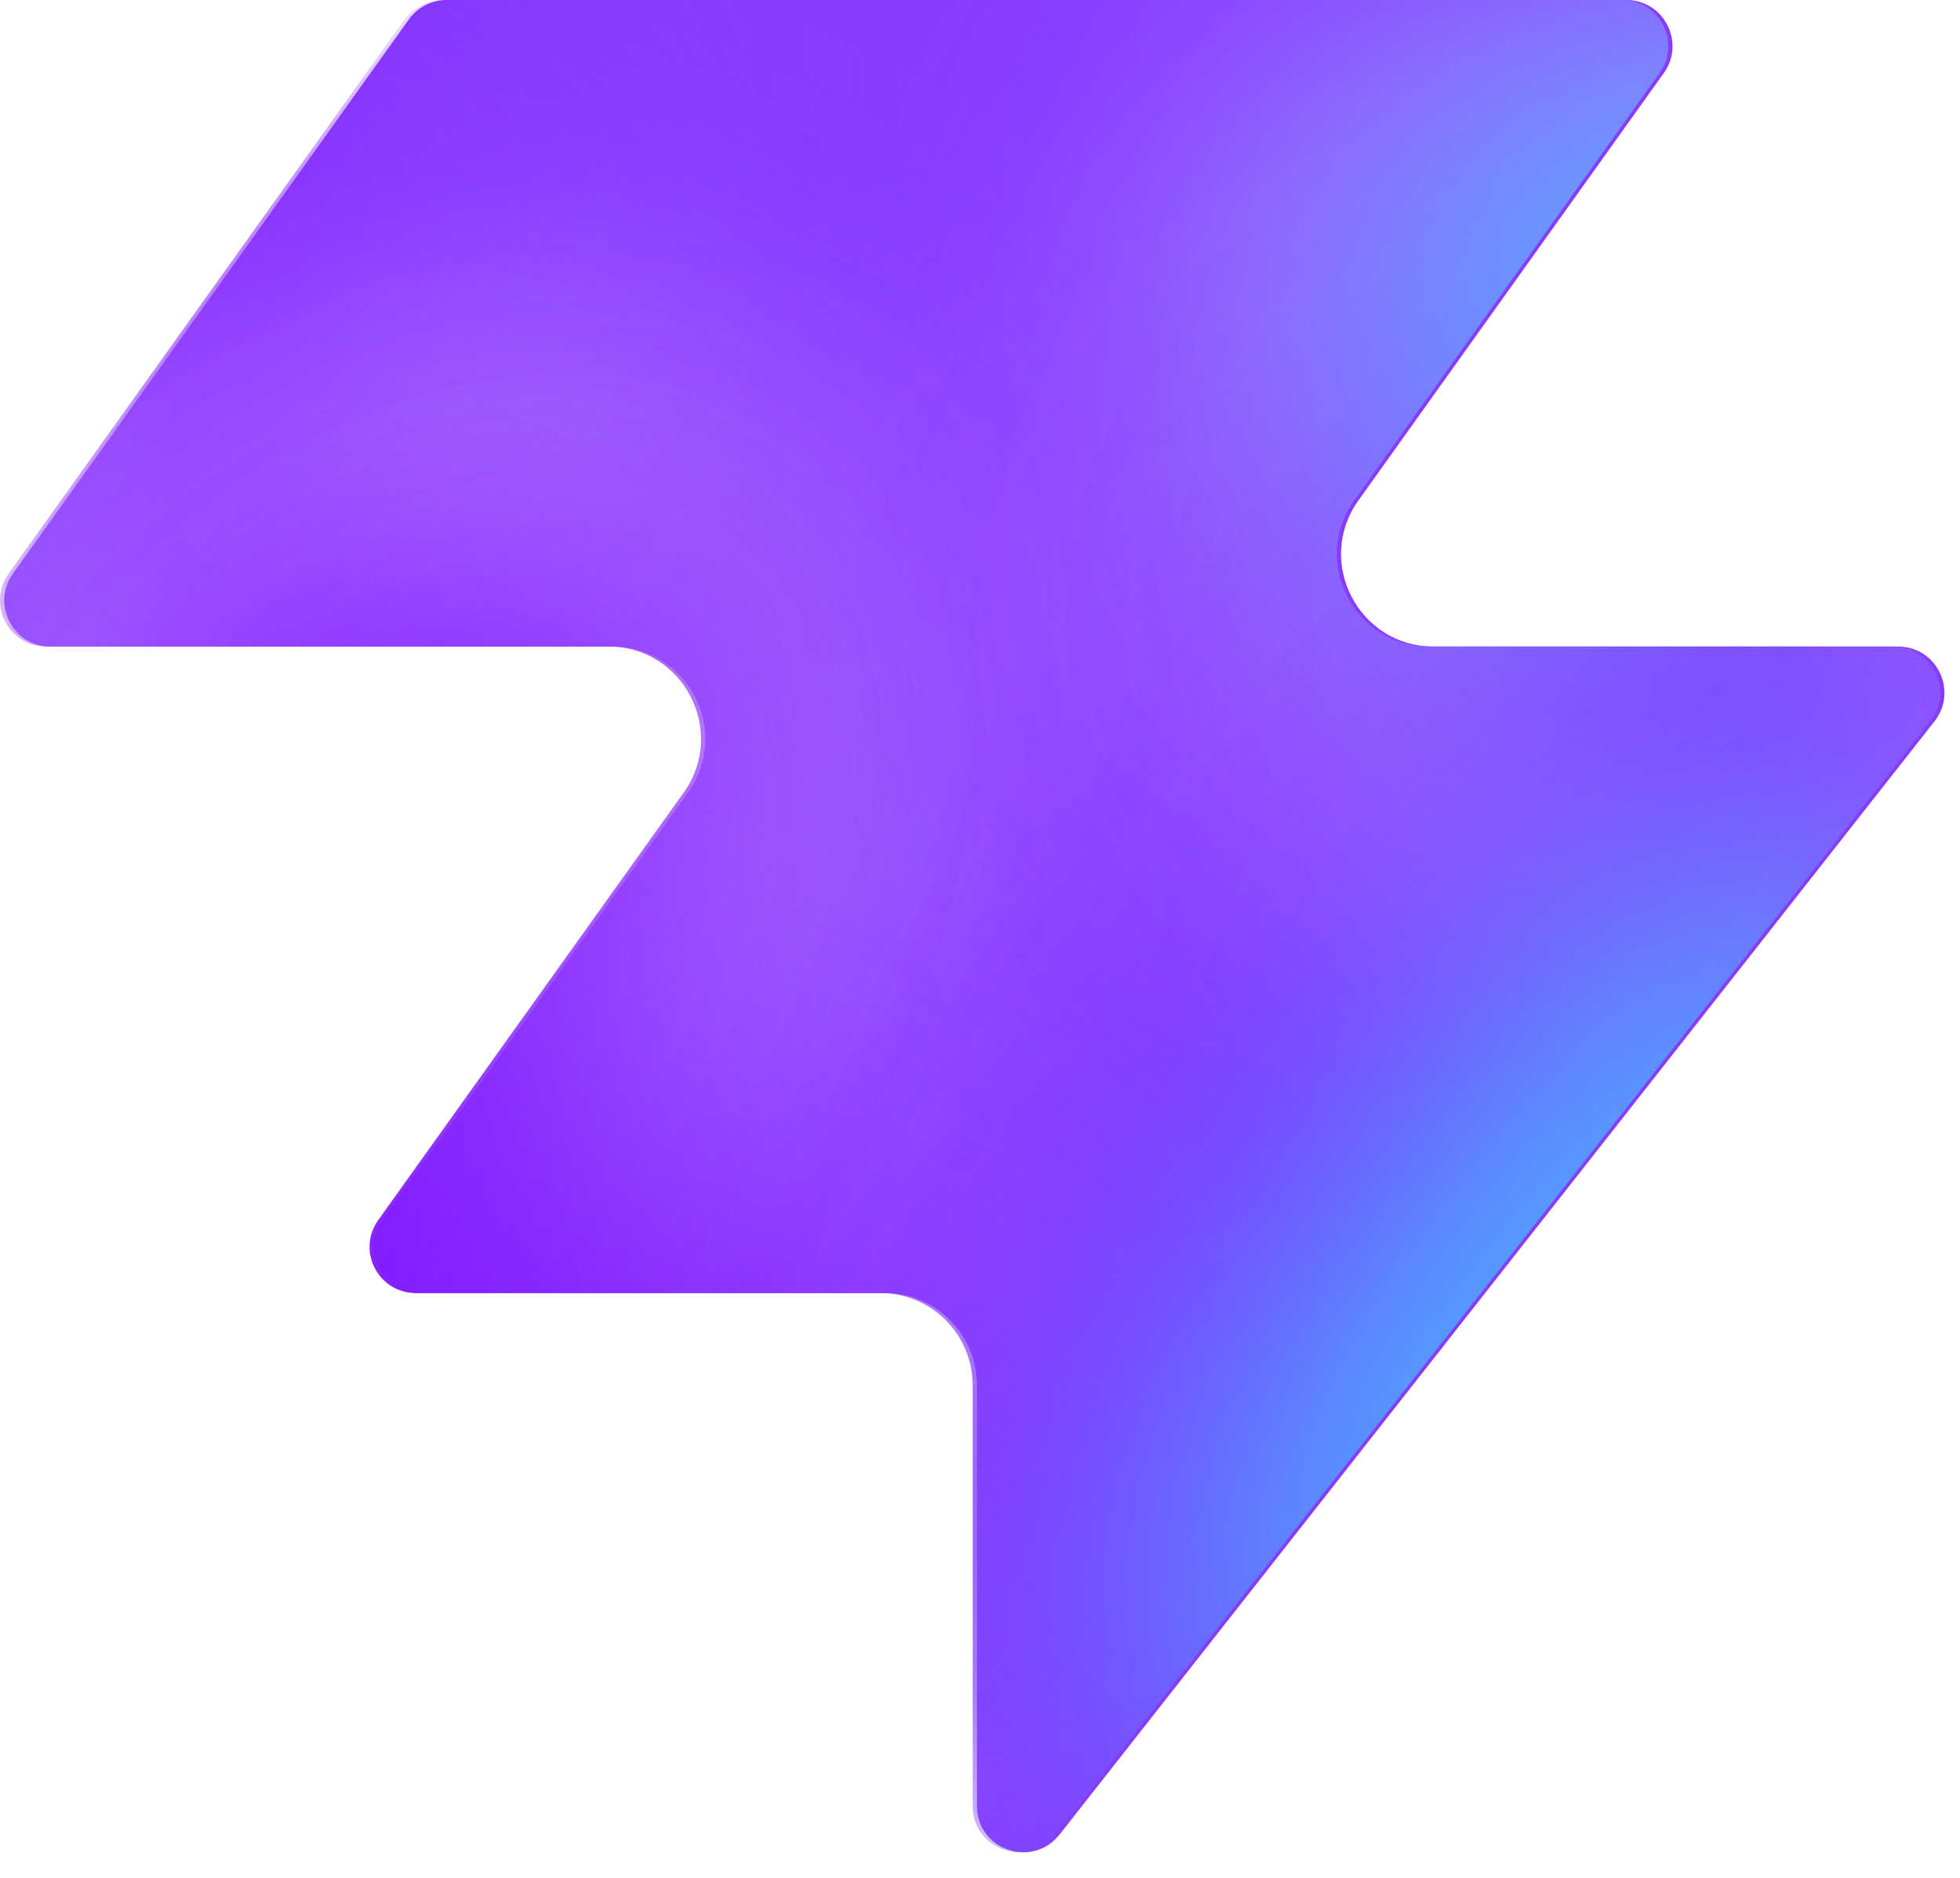
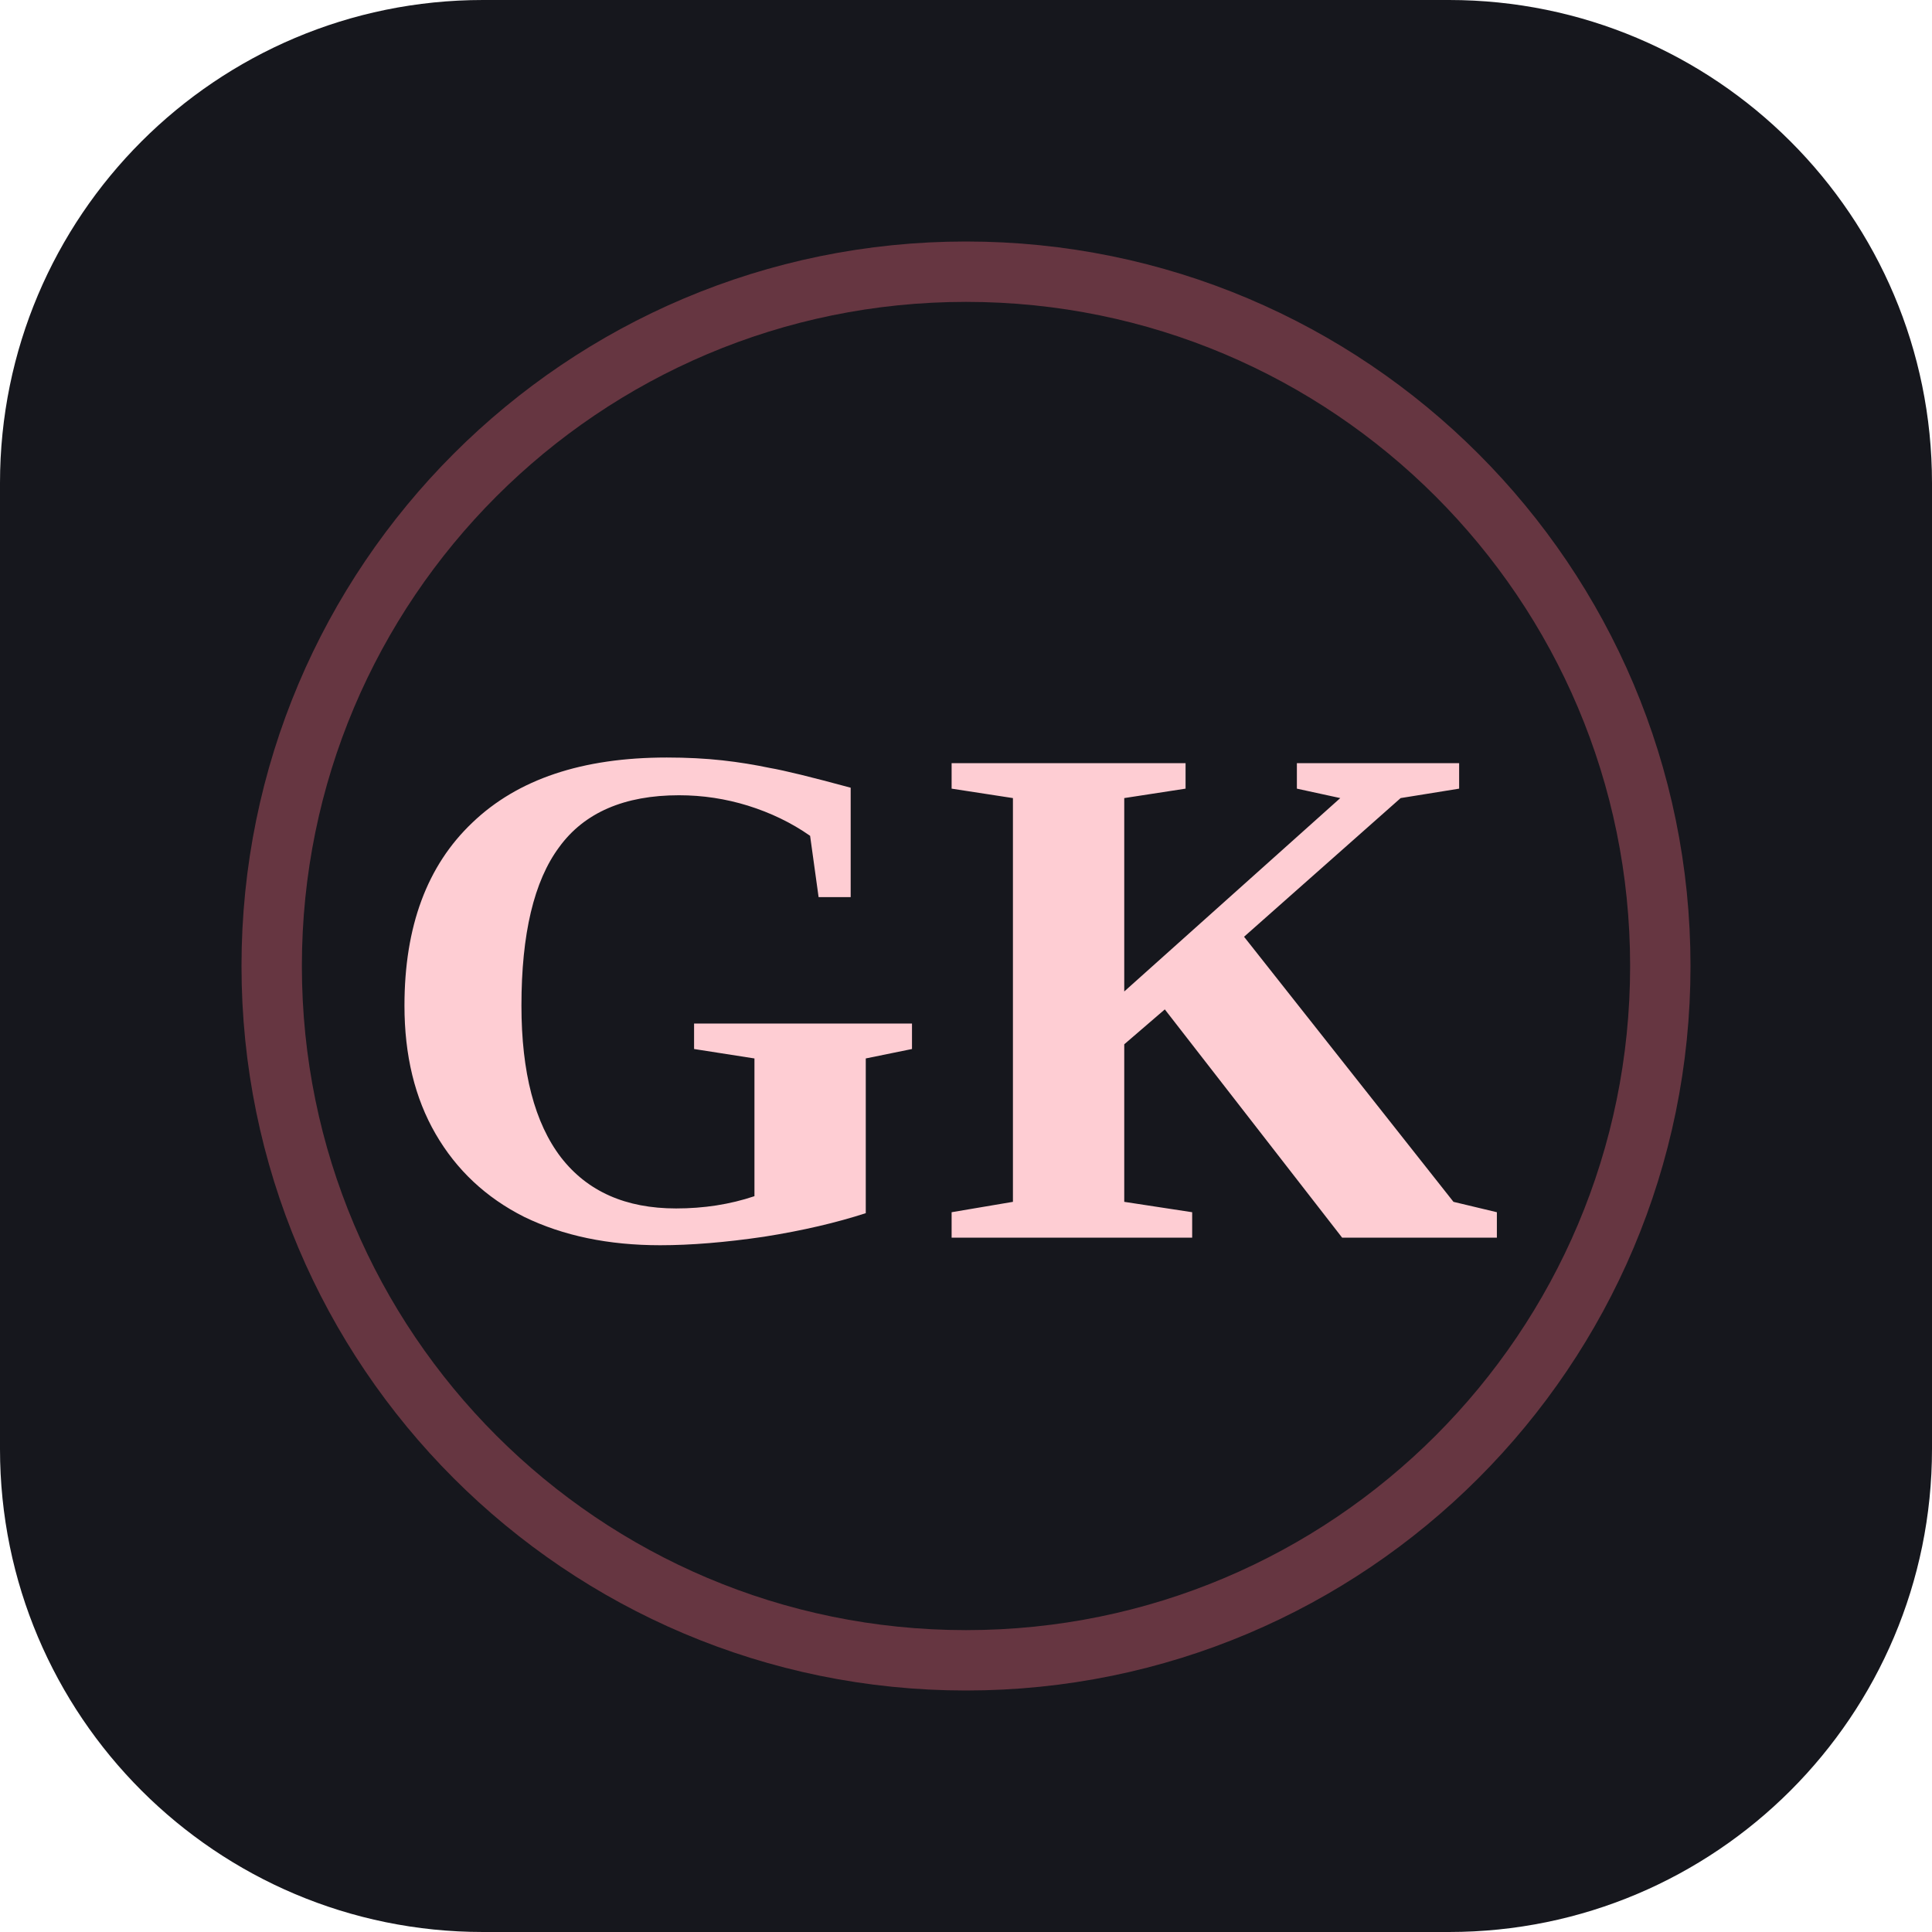
- <svg xmlns="http://www.w3.org/2000/svg" width="48" height="46" fill="none" viewBox="0 0 48 46">
-   <path fill="#863bff" d="M25.946 44.938c-.664.845-2.021.375-2.021-.698V33.937a2.26 2.26 0 0 0-2.262-2.262H10.287c-.92 0-1.456-1.04-.92-1.788l7.48-10.471c1.07-1.497 0-3.578-1.842-3.578H1.237c-.92 0-1.456-1.04-.92-1.788L10.013.474c.214-.297.556-.474.92-.474h28.894c.92 0 1.456 1.04.92 1.788l-7.48 10.471c-1.07 1.498 0 3.579 1.842 3.579h11.377c.943 0 1.473 1.088.89 1.83L25.947 44.94z" style="fill:#863bff;fill:color(display-p3 .525 .23 1);fill-opacity:1" />
-   <mask id="a" width="48" height="46" x="0" y="0" maskUnits="userSpaceOnUse" style="mask-type:alpha">
-     <path fill="#000" d="M25.842 44.938c-.664.844-2.021.375-2.021-.698V33.937a2.26 2.26 0 0 0-2.262-2.262H10.183c-.92 0-1.456-1.04-.92-1.788l7.48-10.471c1.07-1.498 0-3.579-1.842-3.579H1.133c-.92 0-1.456-1.04-.92-1.787L9.91.473c.214-.297.556-.474.92-.474h28.894c.92 0 1.456 1.04.92 1.788l-7.48 10.471c-1.07 1.498 0 3.578 1.842 3.578h11.377c.943 0 1.473 1.088.89 1.832L25.843 44.94z" style="fill:#000;fill-opacity:1" />
-   </mask>
-   <g mask="url(#a)">
-     <g filter="url(#b)">
-       <ellipse cx="5.508" cy="14.704" fill="#ede6ff" rx="5.508" ry="14.704" style="fill:#ede6ff;fill:color(display-p3 .927 .903 1);fill-opacity:1" transform="matrix(.00324 1 1 -.00324 -4.47 31.516)" />
-     </g>
-     <g filter="url(#c)">
-       <ellipse cx="10.399" cy="29.851" fill="#ede6ff" rx="10.399" ry="29.851" style="fill:#ede6ff;fill:color(display-p3 .927 .903 1);fill-opacity:1" transform="matrix(.00324 1 1 -.00324 -39.328 7.883)" />
-     </g>
-     <g filter="url(#d)">
-       <ellipse cx="5.508" cy="30.487" fill="#7e14ff" rx="5.508" ry="30.487" style="fill:#7e14ff;fill:color(display-p3 .492 .077 1);fill-opacity:1" transform="rotate(89.814 -25.913 -14.639)scale(1 -1)" />
-     </g>
-     <g filter="url(#e)">
-       <ellipse cx="5.508" cy="30.599" fill="#7e14ff" rx="5.508" ry="30.599" style="fill:#7e14ff;fill:color(display-p3 .492 .077 1);fill-opacity:1" transform="rotate(89.814 -32.644 -3.334)scale(1 -1)" />
-     </g>
-     <g filter="url(#f)">
-       <ellipse cx="5.508" cy="30.599" fill="#7e14ff" rx="5.508" ry="30.599" style="fill:#7e14ff;fill:color(display-p3 .492 .077 1);fill-opacity:1" transform="matrix(.00324 1 1 -.00324 -34.34 30.47)" />
-     </g>
-     <g filter="url(#g)">
-       <ellipse cx="14.072" cy="22.078" fill="#ede6ff" rx="14.072" ry="22.078" style="fill:#ede6ff;fill:color(display-p3 .927 .903 1);fill-opacity:1" transform="rotate(93.35 24.506 48.493)scale(-1 1)" />
-     </g>
-     <g filter="url(#h)">
-       <ellipse cx="3.47" cy="21.501" fill="#7e14ff" rx="3.47" ry="21.501" style="fill:#7e14ff;fill:color(display-p3 .492 .077 1);fill-opacity:1" transform="rotate(89.009 28.708 47.59)scale(-1 1)" />
-     </g>
-     <g filter="url(#i)">
-       <ellipse cx="3.47" cy="21.501" fill="#7e14ff" rx="3.47" ry="21.501" style="fill:#7e14ff;fill:color(display-p3 .492 .077 1);fill-opacity:1" transform="rotate(89.009 28.708 47.59)scale(-1 1)" />
-     </g>
-     <g filter="url(#j)">
-       <ellipse cx=".387" cy="8.972" fill="#7e14ff" rx="4.407" ry="29.108" style="fill:#7e14ff;fill:color(display-p3 .492 .077 1);fill-opacity:1" transform="rotate(39.51 .387 8.972)" />
-     </g>
-     <g filter="url(#k)">
-       <ellipse cx="47.523" cy="-6.092" fill="#7e14ff" rx="4.407" ry="29.108" style="fill:#7e14ff;fill:color(display-p3 .492 .077 1);fill-opacity:1" transform="rotate(37.892 47.523 -6.092)" />
-     </g>
-     <g filter="url(#l)">
-       <ellipse cx="41.412" cy="6.333" fill="#47bfff" rx="5.971" ry="9.665" style="fill:#47bfff;fill:color(display-p3 .28 .748 1);fill-opacity:1" transform="rotate(37.892 41.412 6.333)" />
-     </g>
-     <g filter="url(#m)">
-       <ellipse cx="-1.879" cy="38.332" fill="#7e14ff" rx="4.407" ry="29.108" style="fill:#7e14ff;fill:color(display-p3 .492 .077 1);fill-opacity:1" transform="rotate(37.892 -1.88 38.332)" />
-     </g>
-     <g filter="url(#n)">
-       <ellipse cx="-1.879" cy="38.332" fill="#7e14ff" rx="4.407" ry="29.108" style="fill:#7e14ff;fill:color(display-p3 .492 .077 1);fill-opacity:1" transform="rotate(37.892 -1.88 38.332)" />
-     </g>
-     <g filter="url(#o)">
-       <ellipse cx="35.651" cy="29.907" fill="#7e14ff" rx="4.407" ry="29.108" style="fill:#7e14ff;fill:color(display-p3 .492 .077 1);fill-opacity:1" transform="rotate(37.892 35.651 29.907)" />
-     </g>
-     <g filter="url(#p)">
-       <ellipse cx="38.418" cy="32.4" fill="#47bfff" rx="5.971" ry="15.297" style="fill:#47bfff;fill:color(display-p3 .28 .748 1);fill-opacity:1" transform="rotate(37.892 38.418 32.4)" />
-     </g>
-   </g>
-   <defs>
-     <filter id="b" width="60.045" height="41.654" x="-19.77" y="16.149" color-interpolation-filters="sRGB" filterUnits="userSpaceOnUse">
-       <feFlood flood-opacity="0" result="BackgroundImageFix" />
-       <feBlend in="SourceGraphic" in2="BackgroundImageFix" result="shape" />
-       <feGaussianBlur result="effect1_foregroundBlur_2002_17158" stdDeviation="7.659" />
-     </filter>
-     <filter id="c" width="90.34" height="51.437" x="-54.613" y="-7.533" color-interpolation-filters="sRGB" filterUnits="userSpaceOnUse">
-       <feFlood flood-opacity="0" result="BackgroundImageFix" />
-       <feBlend in="SourceGraphic" in2="BackgroundImageFix" result="shape" />
-       <feGaussianBlur result="effect1_foregroundBlur_2002_17158" stdDeviation="7.659" />
-     </filter>
-     <filter id="d" width="79.355" height="29.4" x="-49.64" y="2.03" color-interpolation-filters="sRGB" filterUnits="userSpaceOnUse">
-       <feFlood flood-opacity="0" result="BackgroundImageFix" />
-       <feBlend in="SourceGraphic" in2="BackgroundImageFix" result="shape" />
-       <feGaussianBlur result="effect1_foregroundBlur_2002_17158" stdDeviation="4.596" />
-     </filter>
-     <filter id="e" width="79.579" height="29.4" x="-45.045" y="20.029" color-interpolation-filters="sRGB" filterUnits="userSpaceOnUse">
-       <feFlood flood-opacity="0" result="BackgroundImageFix" />
-       <feBlend in="SourceGraphic" in2="BackgroundImageFix" result="shape" />
-       <feGaussianBlur result="effect1_foregroundBlur_2002_17158" stdDeviation="4.596" />
-     </filter>
-     <filter id="f" width="79.579" height="29.4" x="-43.513" y="21.178" color-interpolation-filters="sRGB" filterUnits="userSpaceOnUse">
-       <feFlood flood-opacity="0" result="BackgroundImageFix" />
-       <feBlend in="SourceGraphic" in2="BackgroundImageFix" result="shape" />
-       <feGaussianBlur result="effect1_foregroundBlur_2002_17158" stdDeviation="4.596" />
-     </filter>
-     <filter id="g" width="74.749" height="58.852" x="15.756" y="-17.901" color-interpolation-filters="sRGB" filterUnits="userSpaceOnUse">
-       <feFlood flood-opacity="0" result="BackgroundImageFix" />
-       <feBlend in="SourceGraphic" in2="BackgroundImageFix" result="shape" />
-       <feGaussianBlur result="effect1_foregroundBlur_2002_17158" stdDeviation="7.659" />
-     </filter>
-     <filter id="h" width="61.377" height="25.362" x="23.548" y="2.284" color-interpolation-filters="sRGB" filterUnits="userSpaceOnUse">
-       <feFlood flood-opacity="0" result="BackgroundImageFix" />
-       <feBlend in="SourceGraphic" in2="BackgroundImageFix" result="shape" />
-       <feGaussianBlur result="effect1_foregroundBlur_2002_17158" stdDeviation="4.596" />
-     </filter>
-     <filter id="i" width="61.377" height="25.362" x="23.548" y="2.284" color-interpolation-filters="sRGB" filterUnits="userSpaceOnUse">
-       <feFlood flood-opacity="0" result="BackgroundImageFix" />
-       <feBlend in="SourceGraphic" in2="BackgroundImageFix" result="shape" />
-       <feGaussianBlur result="effect1_foregroundBlur_2002_17158" stdDeviation="4.596" />
-     </filter>
-     <filter id="j" width="56.045" height="63.649" x="-27.636" y="-22.853" color-interpolation-filters="sRGB" filterUnits="userSpaceOnUse">
-       <feFlood flood-opacity="0" result="BackgroundImageFix" />
-       <feBlend in="SourceGraphic" in2="BackgroundImageFix" result="shape" />
-       <feGaussianBlur result="effect1_foregroundBlur_2002_17158" stdDeviation="4.596" />
-     </filter>
-     <filter id="k" width="54.814" height="64.646" x="20.116" y="-38.415" color-interpolation-filters="sRGB" filterUnits="userSpaceOnUse">
-       <feFlood flood-opacity="0" result="BackgroundImageFix" />
-       <feBlend in="SourceGraphic" in2="BackgroundImageFix" result="shape" />
-       <feGaussianBlur result="effect1_foregroundBlur_2002_17158" stdDeviation="4.596" />
-     </filter>
-     <filter id="l" width="33.541" height="35.313" x="24.641" y="-11.323" color-interpolation-filters="sRGB" filterUnits="userSpaceOnUse">
-       <feFlood flood-opacity="0" result="BackgroundImageFix" />
-       <feBlend in="SourceGraphic" in2="BackgroundImageFix" result="shape" />
-       <feGaussianBlur result="effect1_foregroundBlur_2002_17158" stdDeviation="4.596" />
-     </filter>
-     <filter id="m" width="54.814" height="64.646" x="-29.286" y="6.009" color-interpolation-filters="sRGB" filterUnits="userSpaceOnUse">
-       <feFlood flood-opacity="0" result="BackgroundImageFix" />
-       <feBlend in="SourceGraphic" in2="BackgroundImageFix" result="shape" />
-       <feGaussianBlur result="effect1_foregroundBlur_2002_17158" stdDeviation="4.596" />
-     </filter>
-     <filter id="n" width="54.814" height="64.646" x="-29.286" y="6.009" color-interpolation-filters="sRGB" filterUnits="userSpaceOnUse">
-       <feFlood flood-opacity="0" result="BackgroundImageFix" />
-       <feBlend in="SourceGraphic" in2="BackgroundImageFix" result="shape" />
-       <feGaussianBlur result="effect1_foregroundBlur_2002_17158" stdDeviation="4.596" />
-     </filter>
-     <filter id="o" width="54.814" height="64.646" x="8.244" y="-2.416" color-interpolation-filters="sRGB" filterUnits="userSpaceOnUse">
-       <feFlood flood-opacity="0" result="BackgroundImageFix" />
-       <feBlend in="SourceGraphic" in2="BackgroundImageFix" result="shape" />
-       <feGaussianBlur result="effect1_foregroundBlur_2002_17158" stdDeviation="4.596" />
-     </filter>
-     <filter id="p" width="39.409" height="43.623" x="18.713" y="10.588" color-interpolation-filters="sRGB" filterUnits="userSpaceOnUse">
-       <feFlood flood-opacity="0" result="BackgroundImageFix" />
-       <feBlend in="SourceGraphic" in2="BackgroundImageFix" result="shape" />
-       <feGaussianBlur result="effect1_foregroundBlur_2002_17158" stdDeviation="4.596" />
-     </filter>
-   </defs>
+ <svg xmlns="http://www.w3.org/2000/svg" viewBox="0 0 32 32" fill="none">
+   <rect width="32" height="32" rx="8" fill="#16171d" />
+   <circle cx="16" cy="16" r="11.5" stroke="rgba(251,113,133,0.35)" stroke-width="1" />
+   <text x="15.5" y="20.5" text-anchor="middle" font-family="Georgia, 'Times New Roman', serif" font-size="12" font-weight="600" fill="#fecdd3" letter-spacing="0.01em">GK</text>
</svg>
